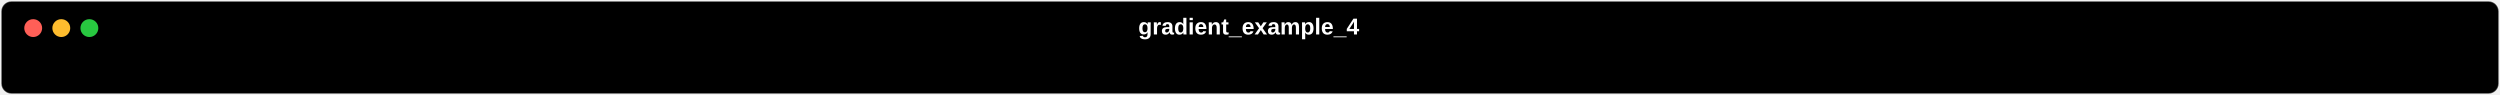
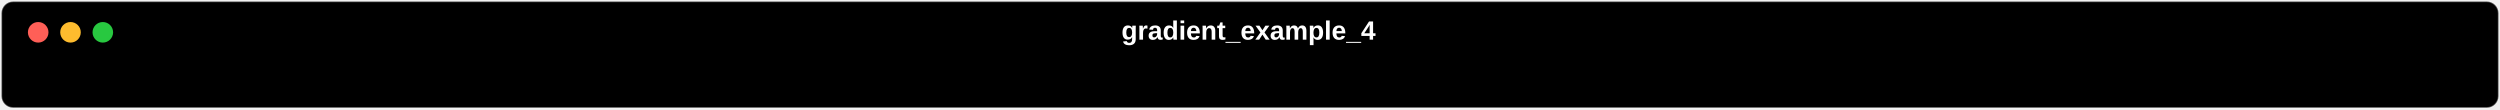
- <svg xmlns="http://www.w3.org/2000/svg" class="rich-terminal" viewBox="0 0 1958 74.4">
+ <svg xmlns="http://www.w3.org/2000/svg" class="rich-terminal" viewBox="0 0 1702 74.4">
  <style>

    @font-face {
        font-family: "Fira Code";
        src: local("FiraCode-Regular"),
                url("https://cdnjs.cloudflare.com/ajax/libs/firacode/6.2.0/woff2/FiraCode-Regular.woff2") format("woff2"),
                url("https://cdnjs.cloudflare.com/ajax/libs/firacode/6.2.0/woff/FiraCode-Regular.woff") format("woff");
        font-style: normal;
        font-weight: 400;
    }
    @font-face {
        font-family: "Fira Code";
        src: local("FiraCode-Bold"),
                url("https://cdnjs.cloudflare.com/ajax/libs/firacode/6.2.0/woff2/FiraCode-Bold.woff2") format("woff2"),
                url("https://cdnjs.cloudflare.com/ajax/libs/firacode/6.2.0/woff/FiraCode-Bold.woff") format("woff");
        font-style: bold;
        font-weight: 700;
    }

    .gradient_example_4-matrix {
        font-family: Fira Code, monospace;
        font-size: 20px;
        line-height: 24.4px;
        font-variant-east-asian: full-width;
    }

    .gradient_example_4-title {
        font-size: 18px;
        font-weight: bold;
        font-family: arial;
    }

    
    </style>
  <defs>
    <clipPath id="gradient_example_4-clip-terminal">
-       <rect x="0" y="0" width="1938.8" height="23.4" />
+       <rect x="0" y="0" width="1682.6" height="23.4" />
    </clipPath>
  </defs>
-   <rect fill="#000000" stroke="rgba(255,255,255,0.35)" stroke-width="1" x="1" y="1" width="1956" height="72.4" rx="8" />
-   <text class="gradient_example_4-title" fill="#ffffff" text-anchor="middle" x="978" y="27">gradient_example_4</text>
+   <rect fill="#000000" stroke="rgba(255,255,255,0.35)" stroke-width="1" x="1" y="1" width="1700" height="72.4" rx="8" />
+   <text class="gradient_example_4-title" fill="#ffffff" text-anchor="middle" x="850" y="27">gradient_example_4</text>
  <g transform="translate(26,22)">
    <circle cx="0" cy="0" r="7" fill="#ff5f57" />
    <circle cx="22" cy="0" r="7" fill="#febc2e" />
    <circle cx="44" cy="0" r="7" fill="#28c840" />
  </g>
  <g transform="translate(9, 41)" clip-path="url(#gradient_example_4-clip-terminal)">
    <g class="gradient_example_4-matrix">
    
    </g>
  </g>
</svg>
